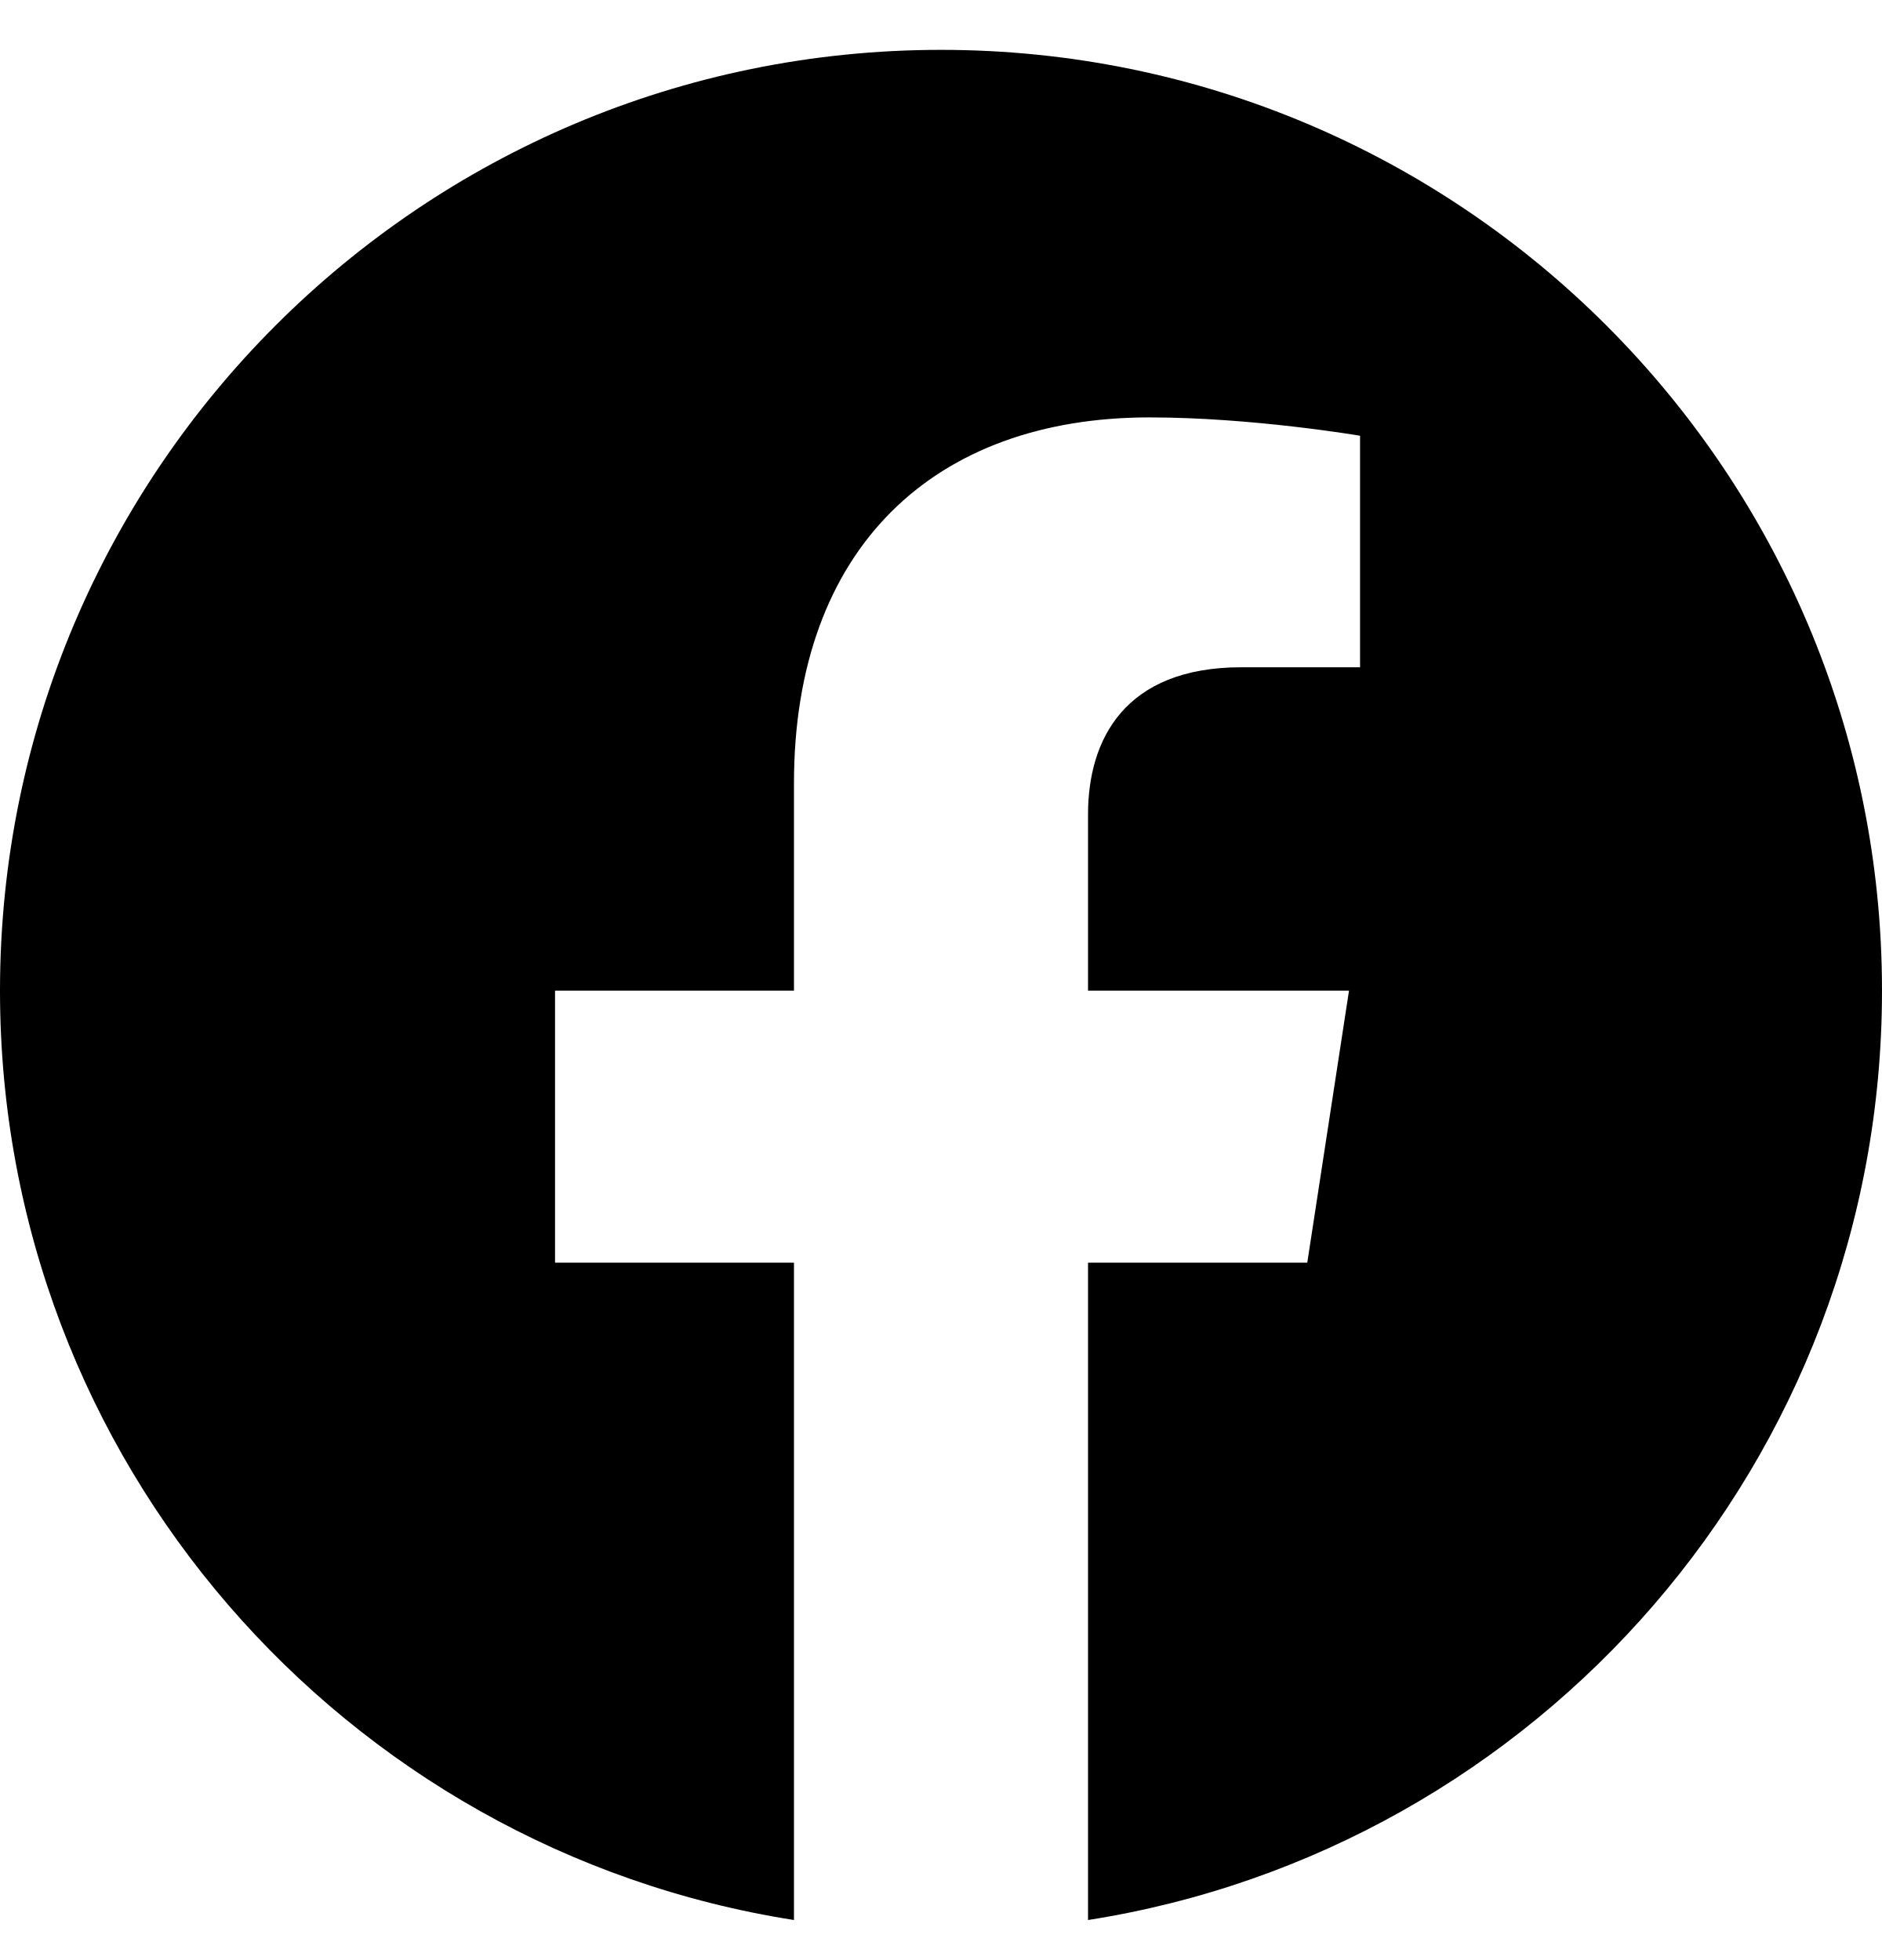
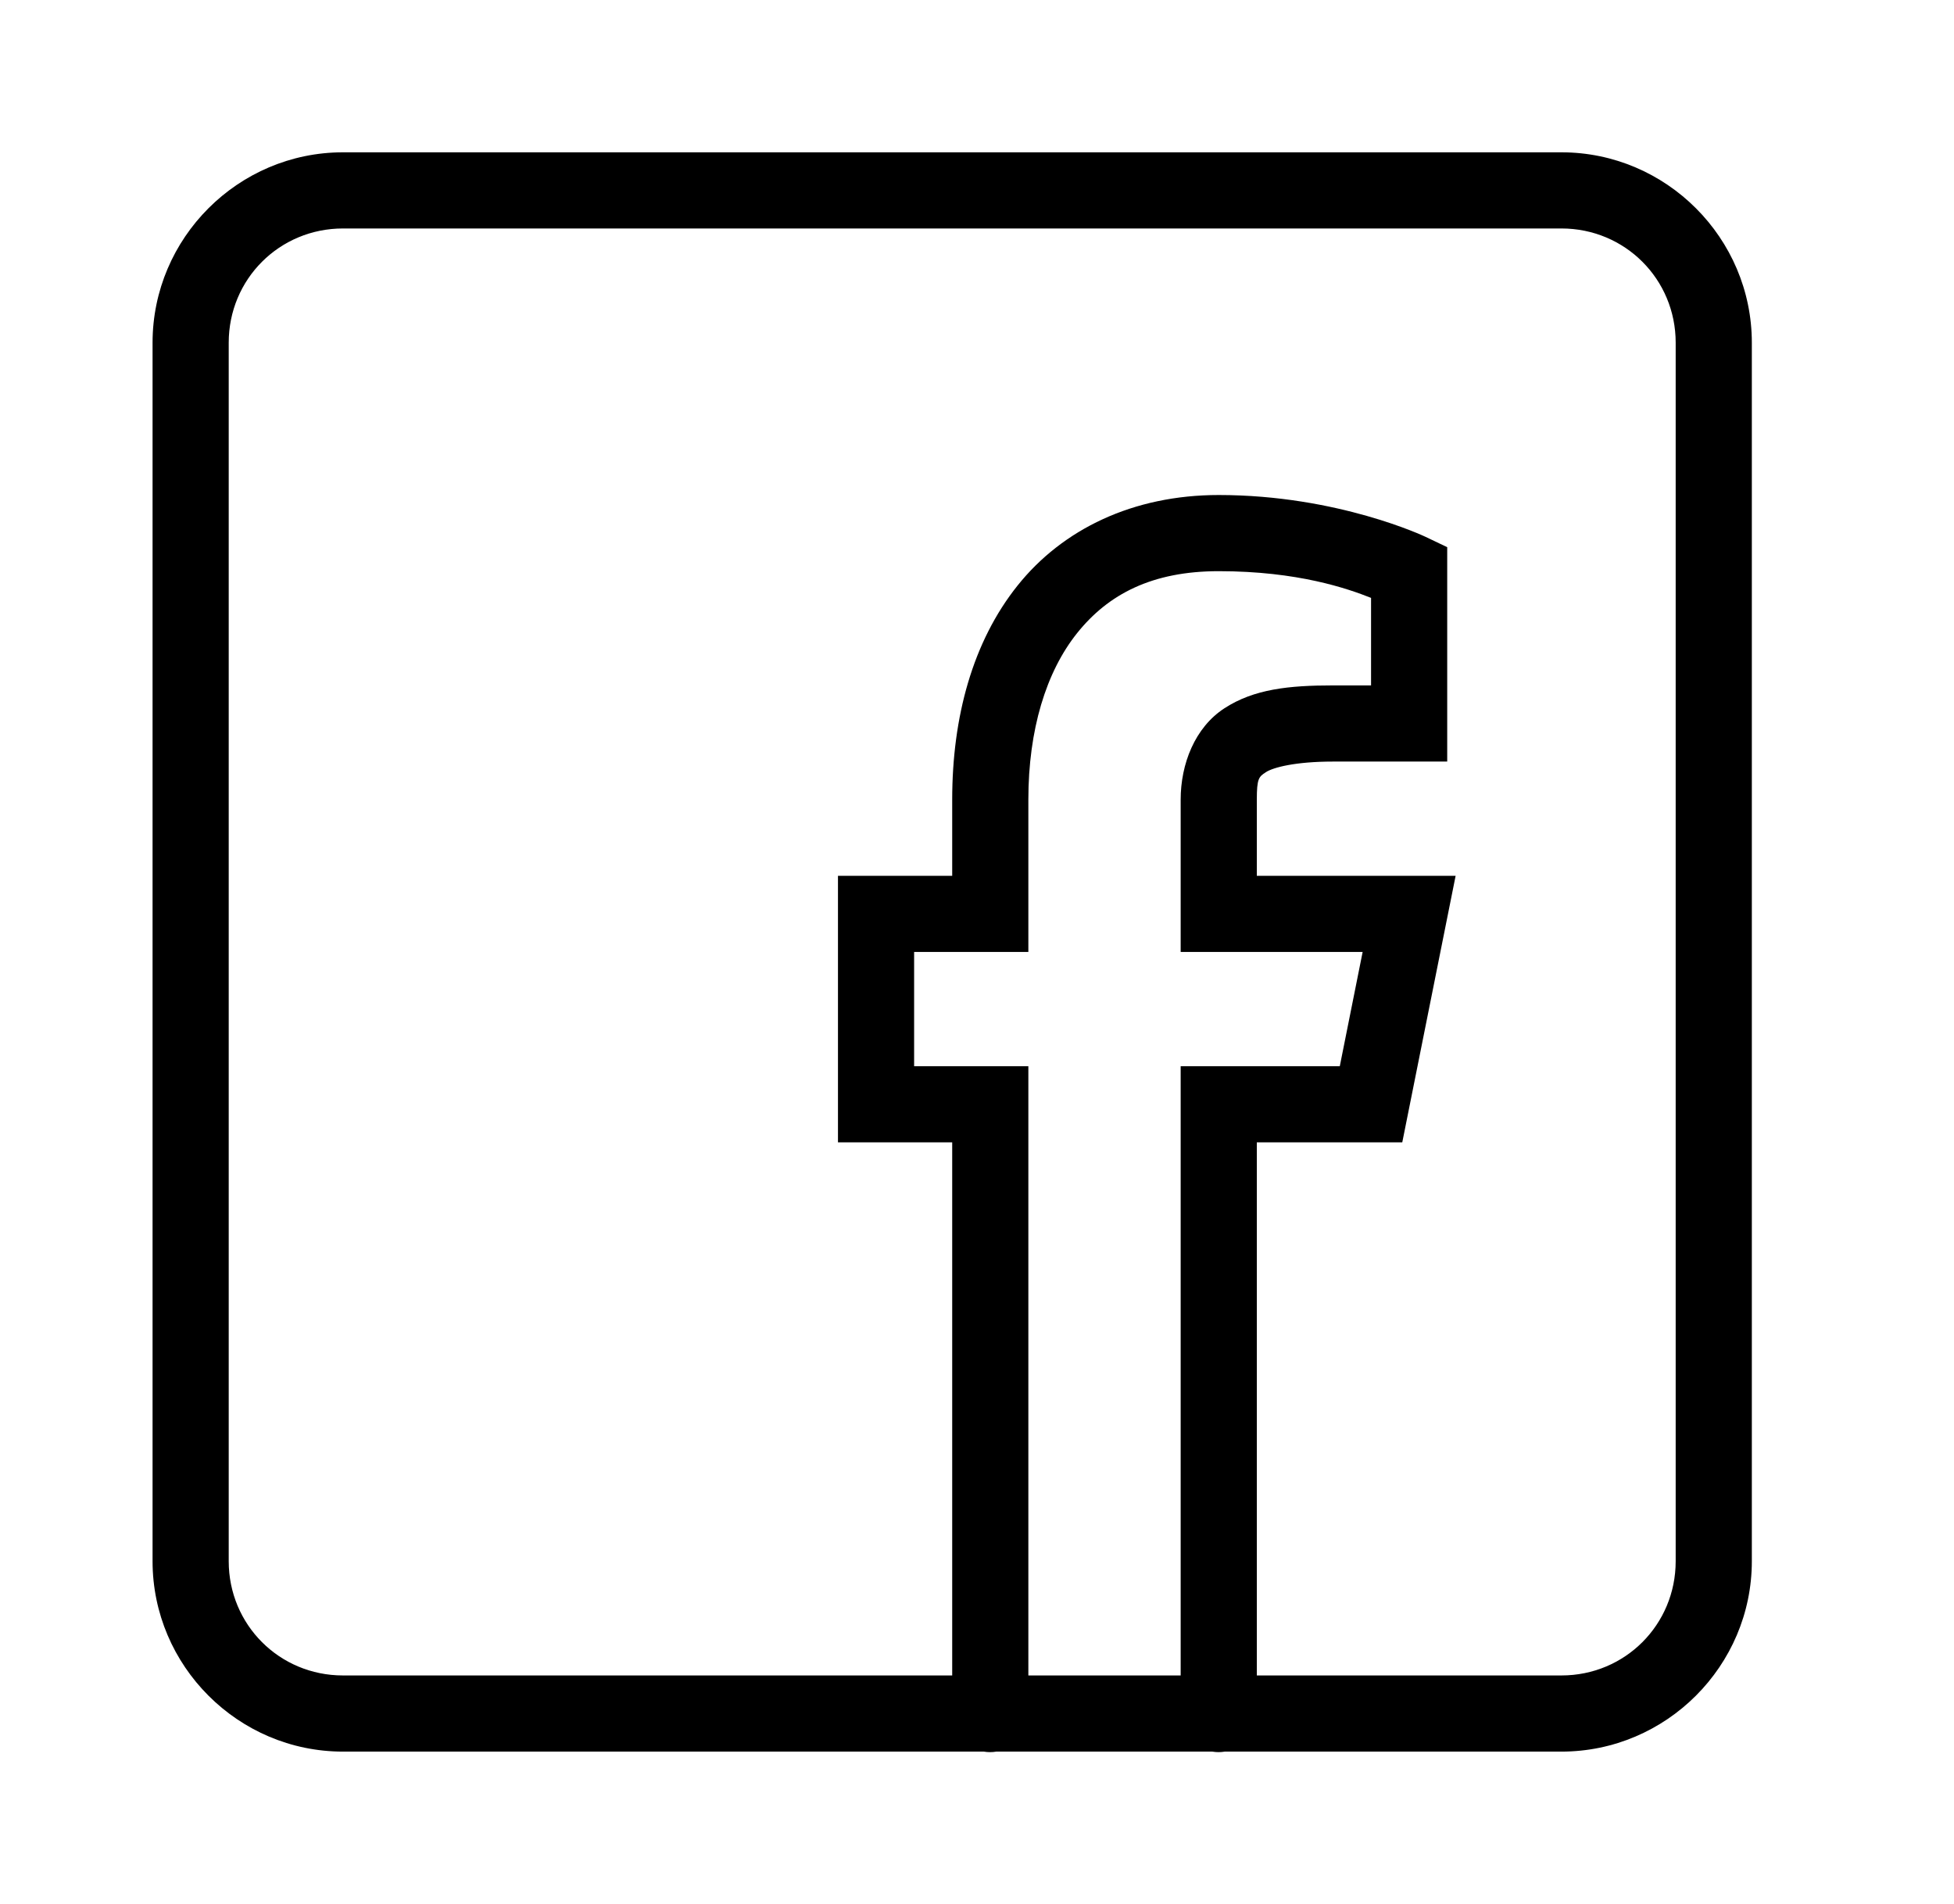
- <svg xmlns="http://www.w3.org/2000/svg" width="24" height="25" viewBox="0 0 24 25" fill="none">
-   <g clip-path="url(#clip0_497_28326)">
-     <path d="M24 12.636C24 6.009 18.627 0.636 12 0.636C5.373 0.636 0 6.009 0 12.636C0 18.626 4.388 23.59 10.125 24.49V16.105H7.078V12.636H10.125V9.992C10.125 6.985 11.917 5.324 14.658 5.324C15.97 5.324 17.344 5.558 17.344 5.558V8.511H15.831C14.34 8.511 13.875 9.436 13.875 10.386V12.636H17.203L16.671 16.105H13.875V24.49C19.612 23.59 24 18.626 24 12.636Z" fill="currentColor" />
-   </g>
-   <defs>
-     <clipPath id="clip0_497_28326">
-       <rect width="24" height="24" fill="currentColor" transform="translate(0 0.63623)" />
-     </clipPath>
-   </defs>
+ <svg xmlns="http://www.w3.org/2000/svg" width="100%" height="100%" viewBox="0 0 39 38" fill="" stroke="none" fit="" preserveAspectRatio="xMidYMid meet" focusable="false">
+   <path d="M6.845 3.04C4.755 3.04 3.045 4.75 3.045 6.84V31.16C3.045 33.25 4.755 34.96 6.845 34.96H19.637C19.719 34.974 19.803 34.974 19.885 34.96H24.197C24.279 34.974 24.363 34.974 24.445 34.96H31.165C33.255 34.96 34.965 33.25 34.965 31.16V6.84C34.965 4.75 33.255 3.04 31.165 3.04H6.845ZM6.845 4.56H31.165C32.433 4.56 33.445 5.572 33.445 6.84V31.16C33.445 32.428 32.433 33.44 31.165 33.44H25.085V22.8H27.988L29.053 17.48H25.085V15.96C25.085 15.536 25.125 15.503 25.267 15.411C25.41 15.318 25.849 15.2 26.605 15.2H28.885V10.921L28.451 10.714C28.451 10.714 26.706 9.88 24.325 9.88C22.615 9.88 21.21 10.561 20.311 11.685C19.412 12.809 19.005 14.313 19.005 15.96V17.48H16.725V22.8H19.005V33.44H6.845C5.577 33.44 4.565 32.428 4.565 31.16V6.84C4.565 5.572 5.577 4.56 6.845 4.56ZM24.325 11.4C25.905 11.4 26.899 11.748 27.365 11.933V13.68H26.605C25.73 13.68 25.029 13.752 24.439 14.136C23.849 14.519 23.565 15.247 23.565 15.96V19H27.197L26.741 21.28H23.565V33.44H20.525V21.28H18.245V19H20.525V15.96C20.525 14.567 20.878 13.411 21.499 12.635C22.12 11.859 22.995 11.4 24.325 11.4Z" fill="currentColor" />
</svg>
